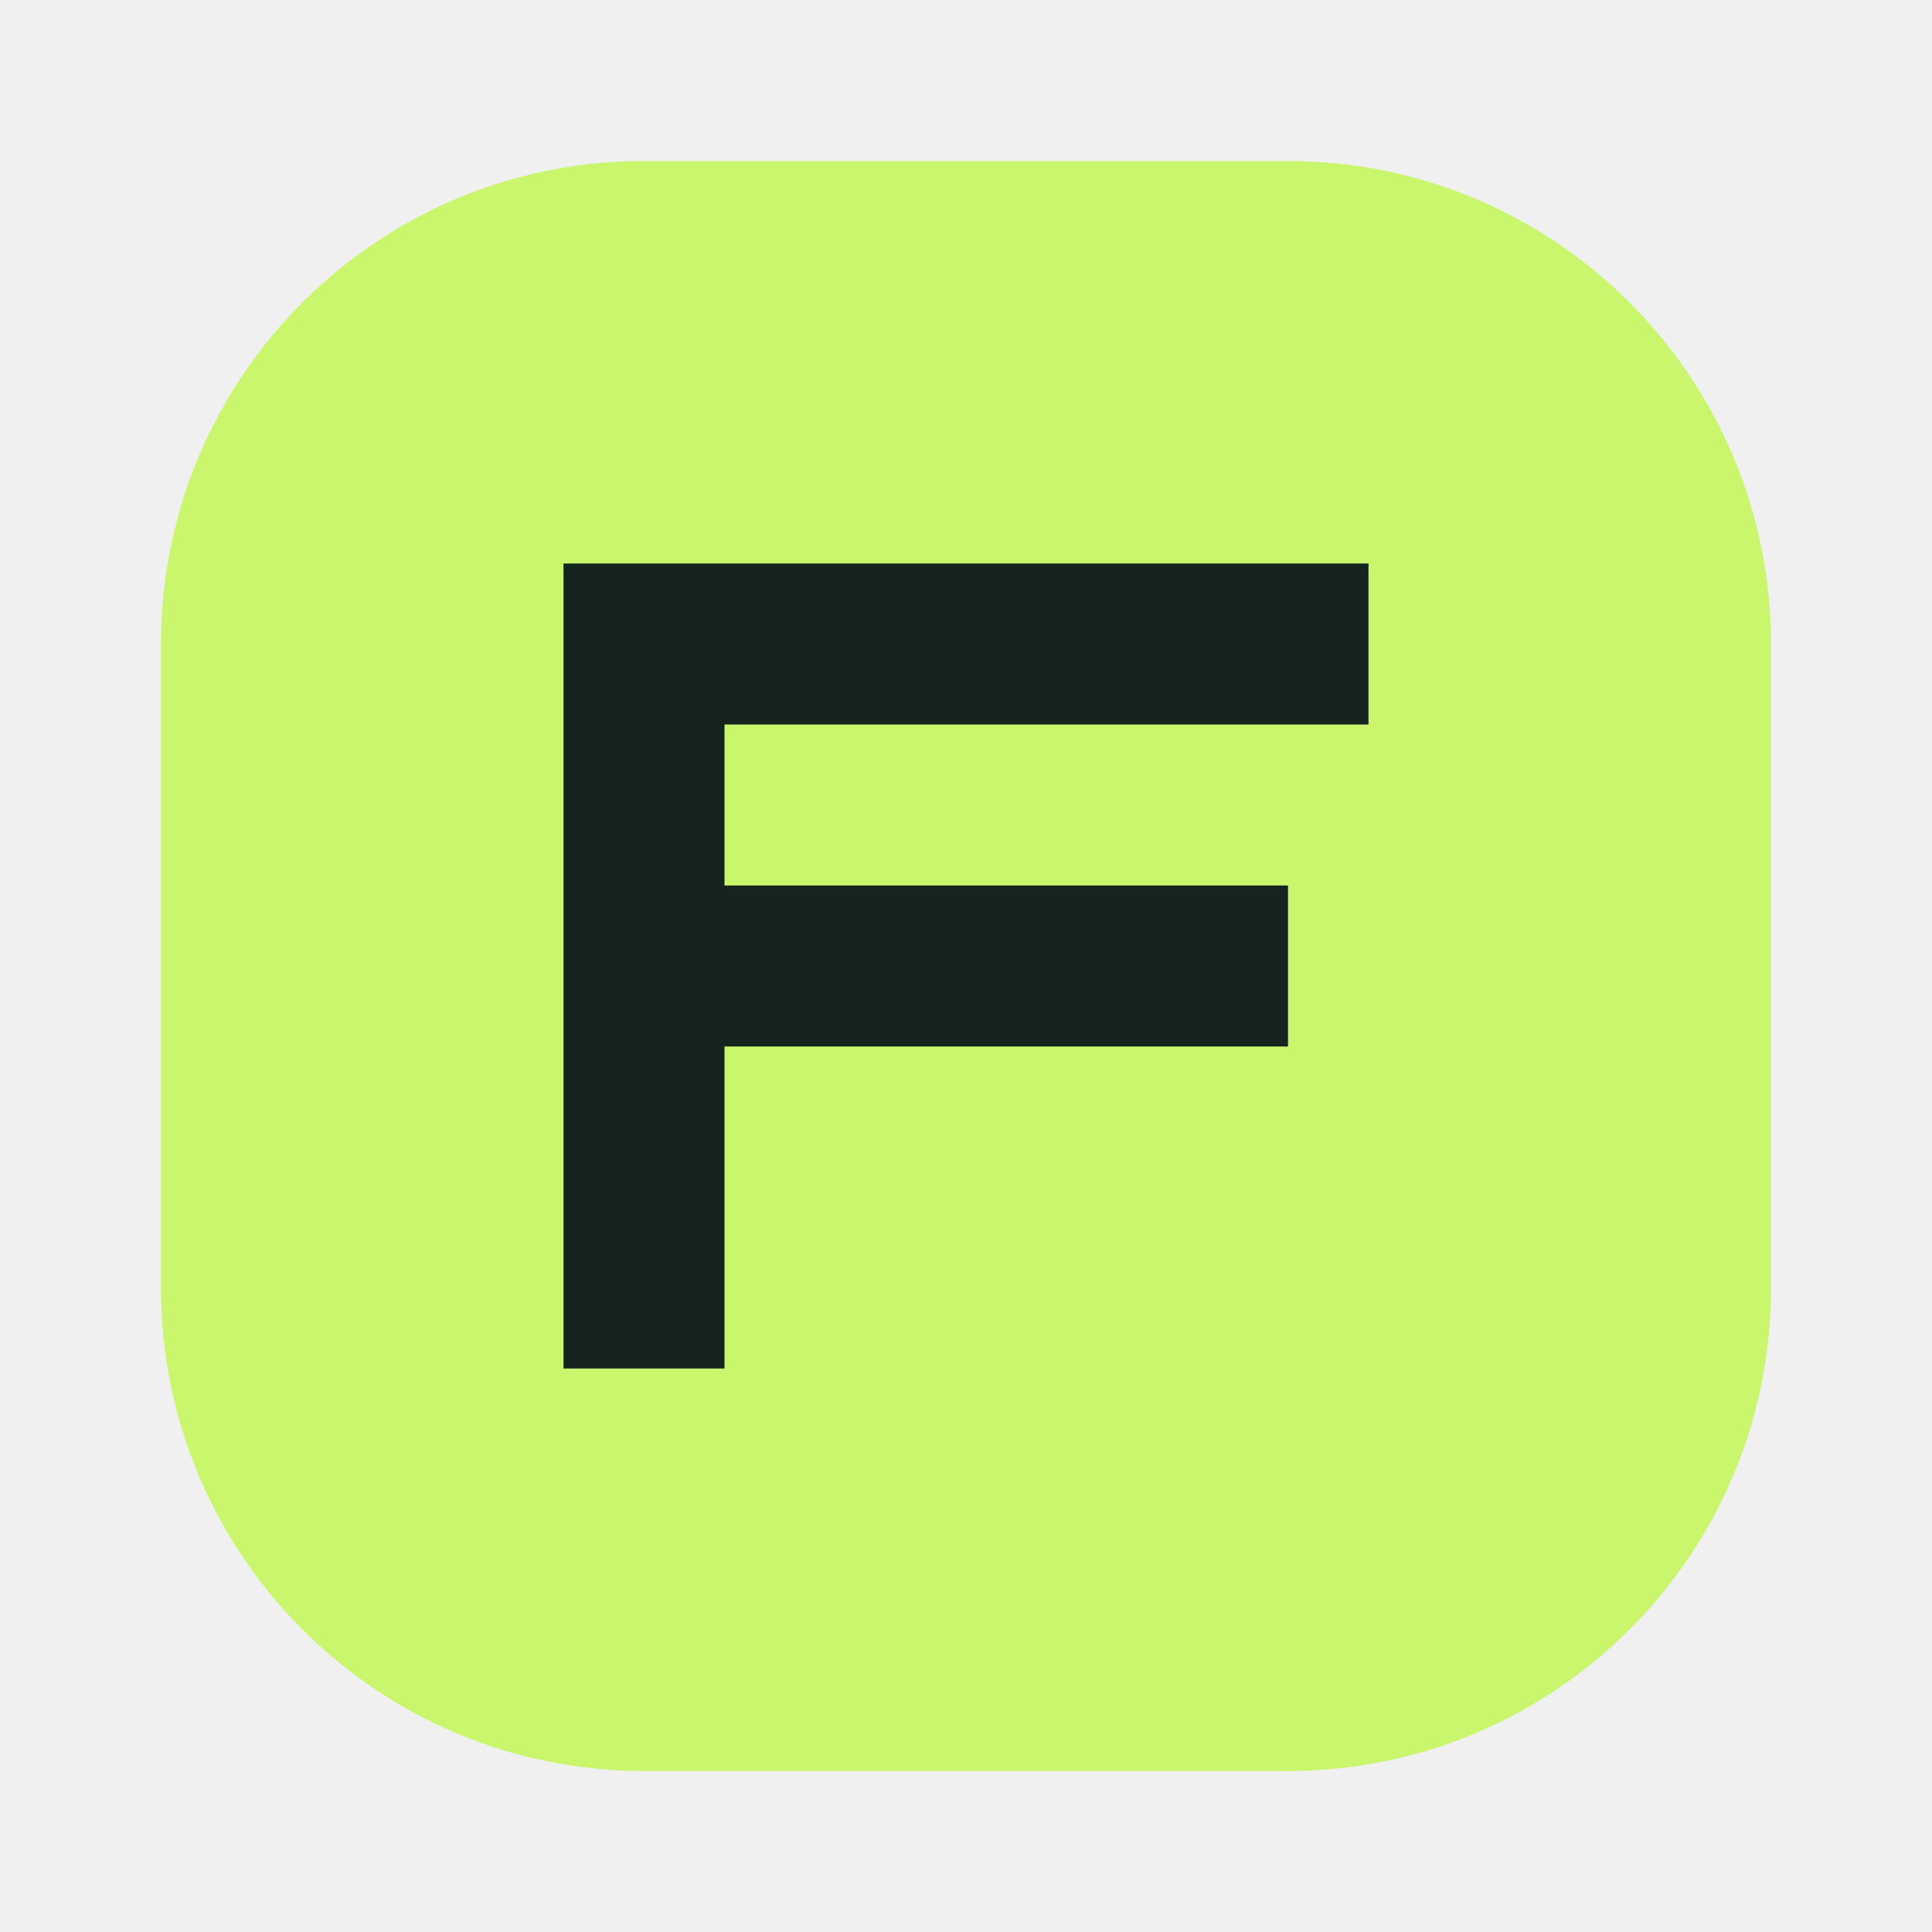
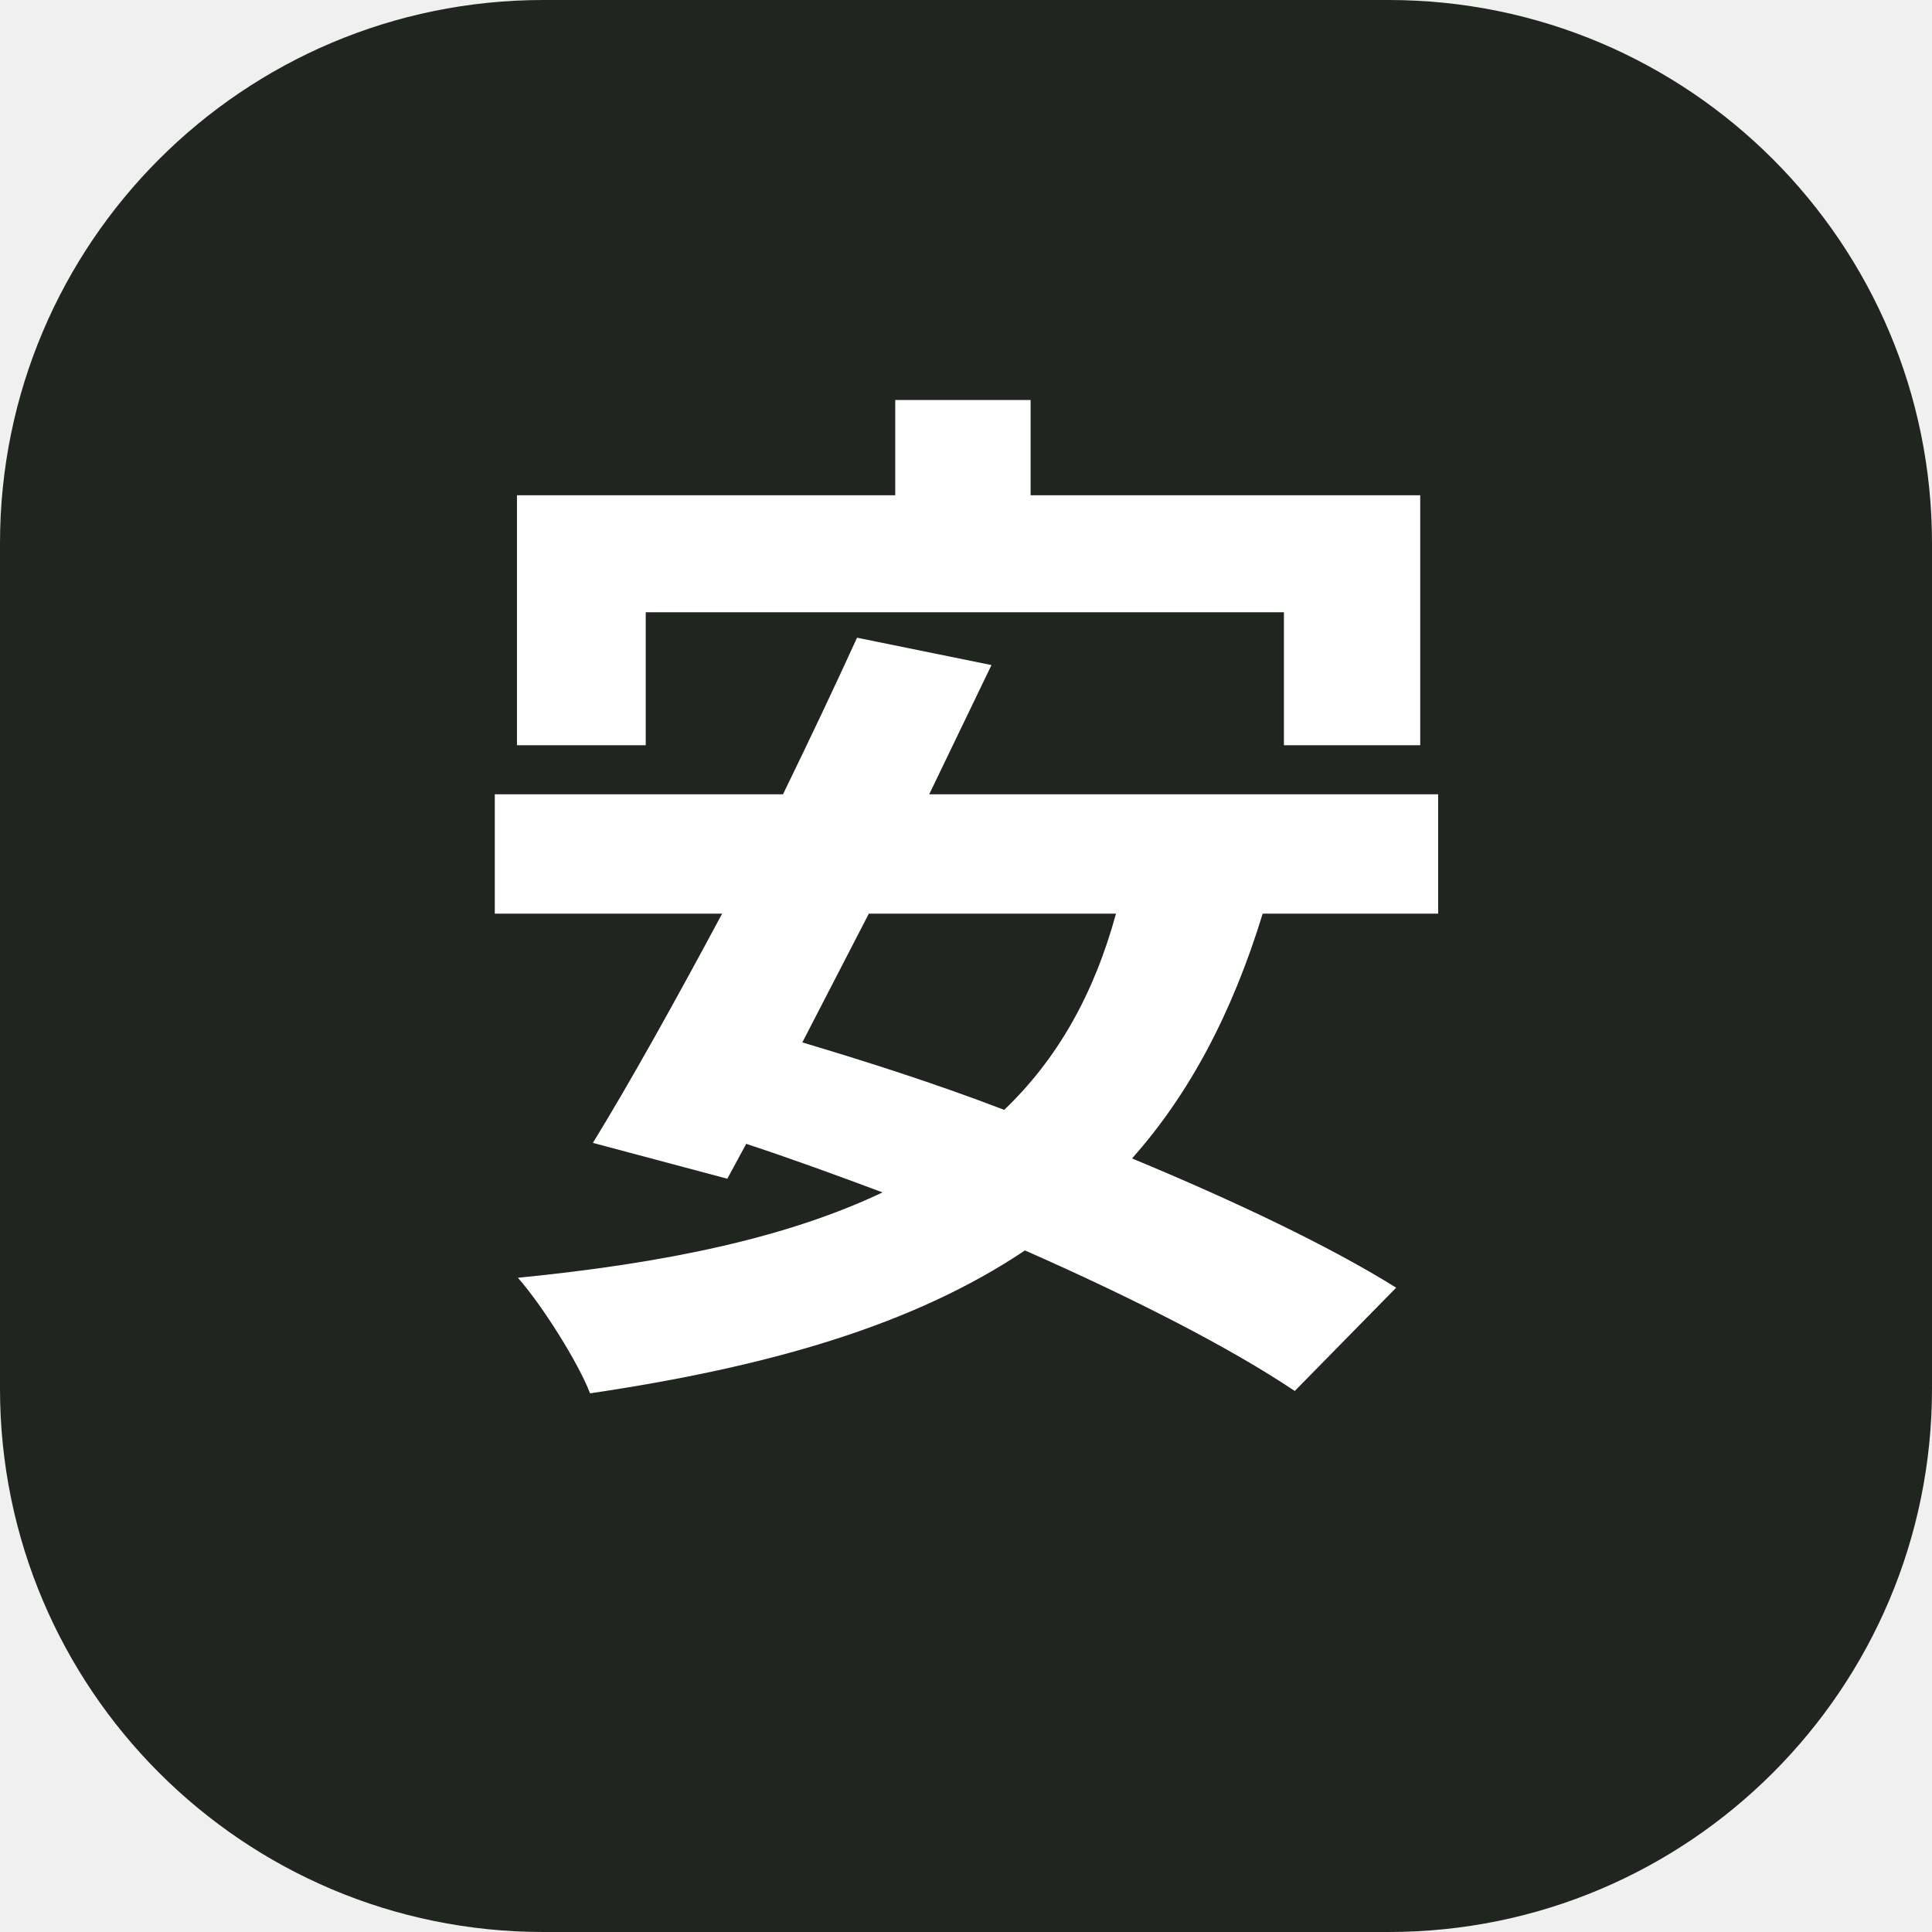
- <svg xmlns="http://www.w3.org/2000/svg" width="24" height="24" viewBox="0 0 24 24" fill="none">
-   <rect x="2" y="2" width="20" height="20" rx="6" fill="#C9F66D" />
-   <path d="M7 7h10v2H9v2h7v2H9v4H7V7Z" fill="#16241F" />
+ <svg xmlns="http://www.w3.org/2000/svg" viewBox="0 0 64 64">
+   <rect width="64" height="64" rx="18" fill="#20251f" />
+   <text x="32" y="43" text-anchor="middle" font-family="-apple-system,BlinkMacSystemFont,'PingFang SC','Microsoft YaHei',sans-serif" font-size="35" font-weight="700" fill="#fff">安</text>
</svg>
